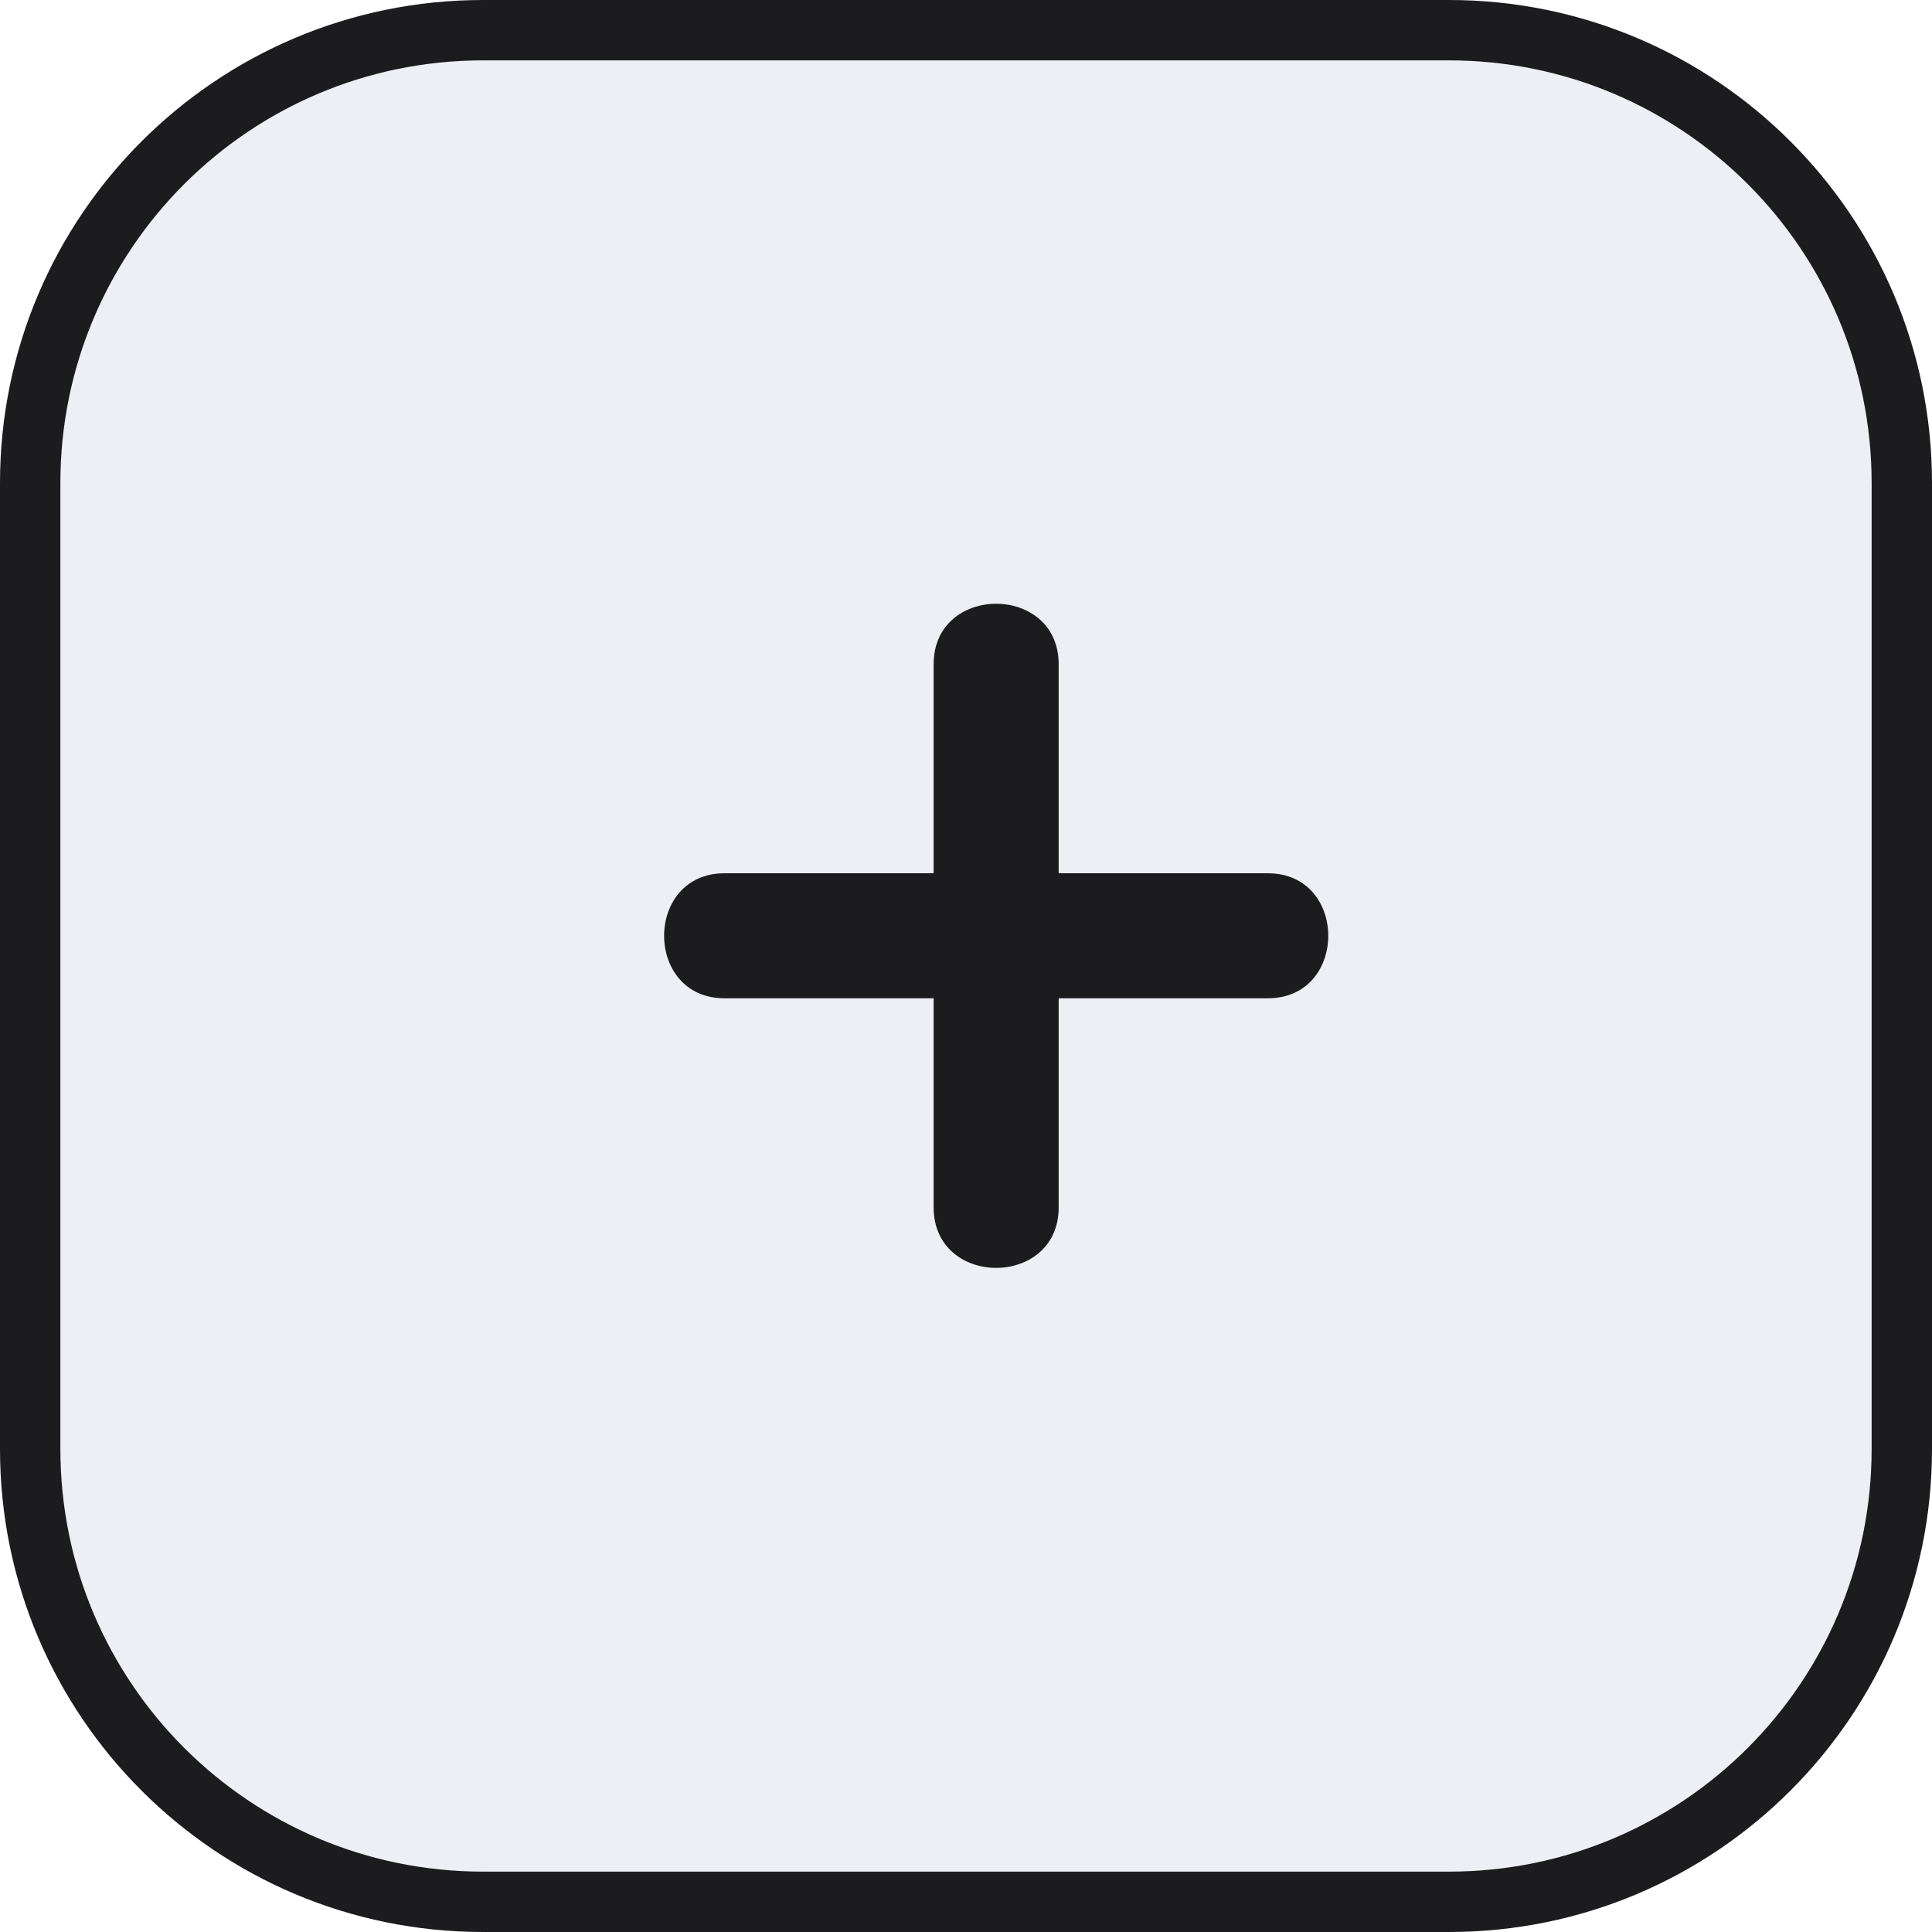
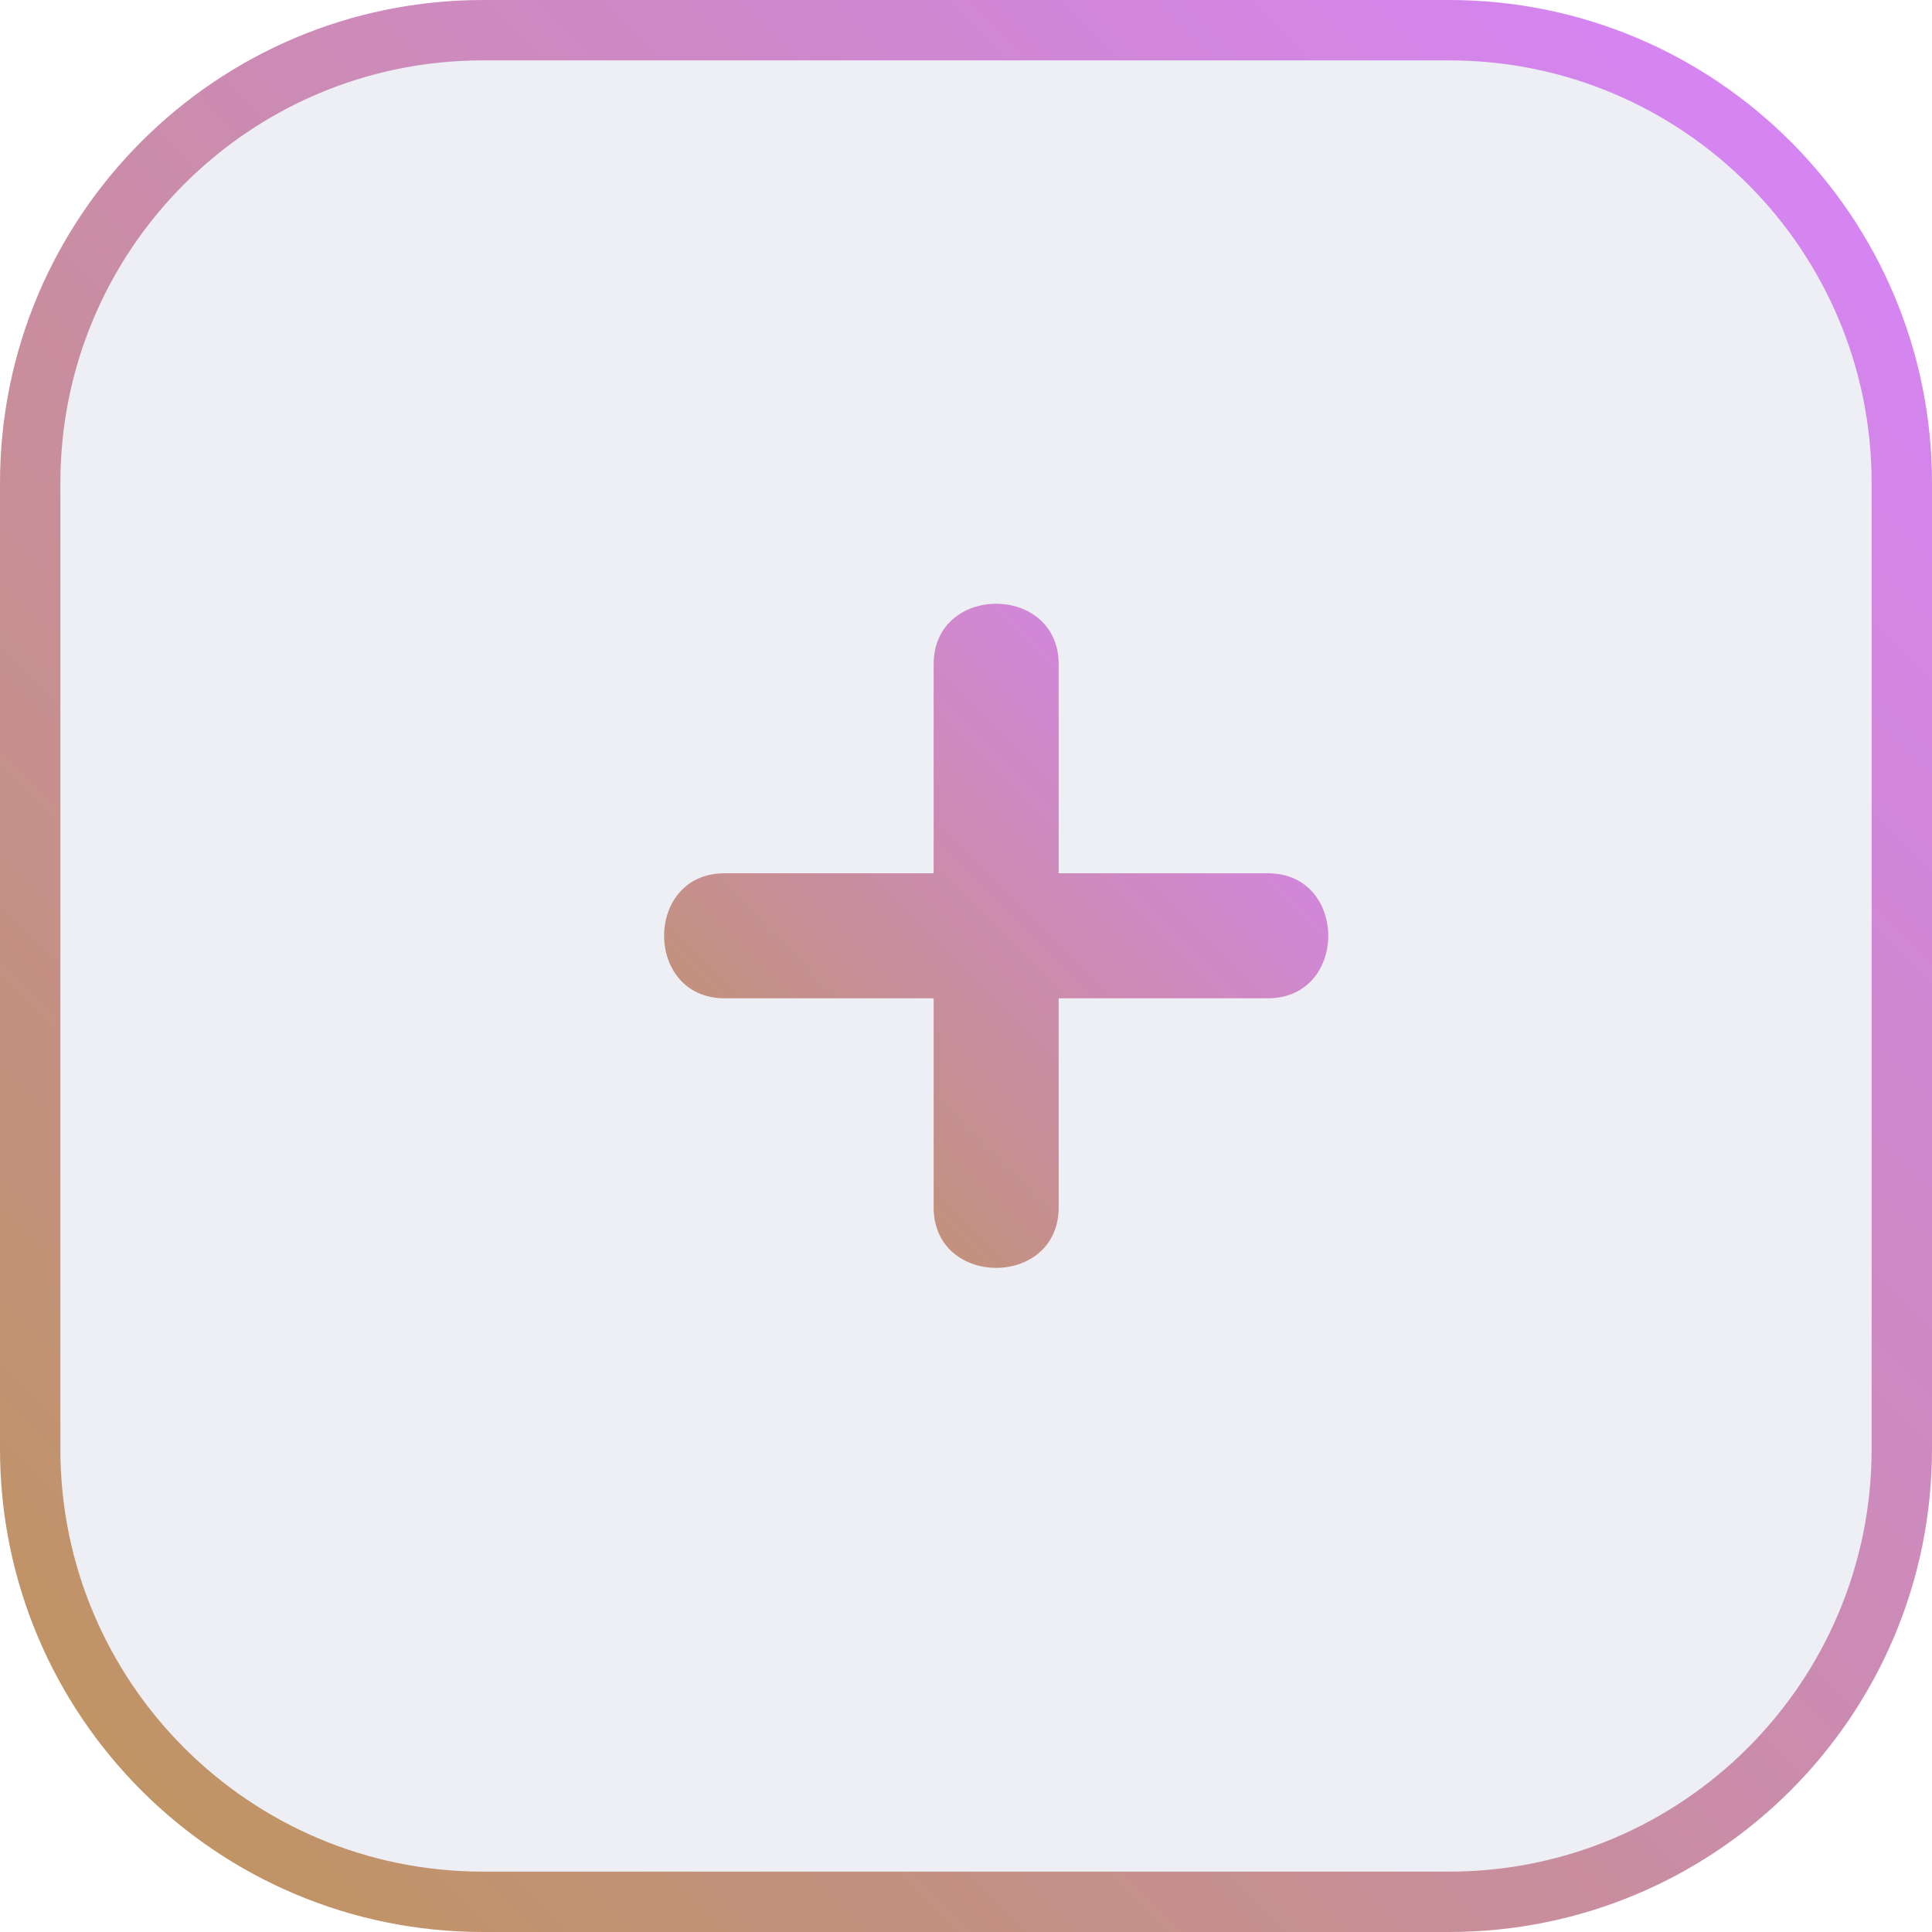
<svg xmlns="http://www.w3.org/2000/svg" width="32" height="32" viewBox="0 0 32 32" fill="none">
-   <rect x="0.5" y="0.5" width="31" height="31" rx="7.5" fill="#EDEFF5" stroke="#1C1C1E" />
-   <path d="M20.999 14.464H17.535V11.002C17.535 9.666 15.464 9.666 15.464 11.002V14.464H12.001C10.666 14.464 10.666 16.535 12.001 16.535H15.464V19.998C15.464 21.334 17.535 21.334 17.535 19.998V16.535H20.999C22.334 16.535 22.334 14.464 20.999 14.464Z" fill="#1C1C1E" />
+   <rect x="0.5" y="0.5" width="31" height="31" rx="7.5" fill="#EDEFF5" stroke="url(#paint0_linear_235_250)" />
+   <path d="M20.999 14.464H17.535V11.002C17.535 9.666 15.464 9.666 15.464 11.002V14.464H12.001C10.666 14.464 10.666 16.535 12.001 16.535H15.464V19.998C15.464 21.334 17.535 21.334 17.535 19.998V16.535H20.999C22.334 16.535 22.334 14.464 20.999 14.464Z" fill="url(#paint1_linear_235_250)" />
+   <defs>
+     <linearGradient id="paint0_linear_235_250" x1="32" y1="0" x2="0" y2="32" gradientUnits="userSpaceOnUse">
+       <stop stop-color="#D783FF" />
+       <stop offset="1" stop-color="#BE9558" />
+     </linearGradient>
+     <linearGradient id="paint1_linear_235_250" x1="11" y1="21" x2="22" y2="10" gradientUnits="userSpaceOnUse">
+       <stop stop-color="#BE9558" />
+       <stop offset="1" stop-color="#D783FF" />
+     </linearGradient>
+   </defs>
</svg>
